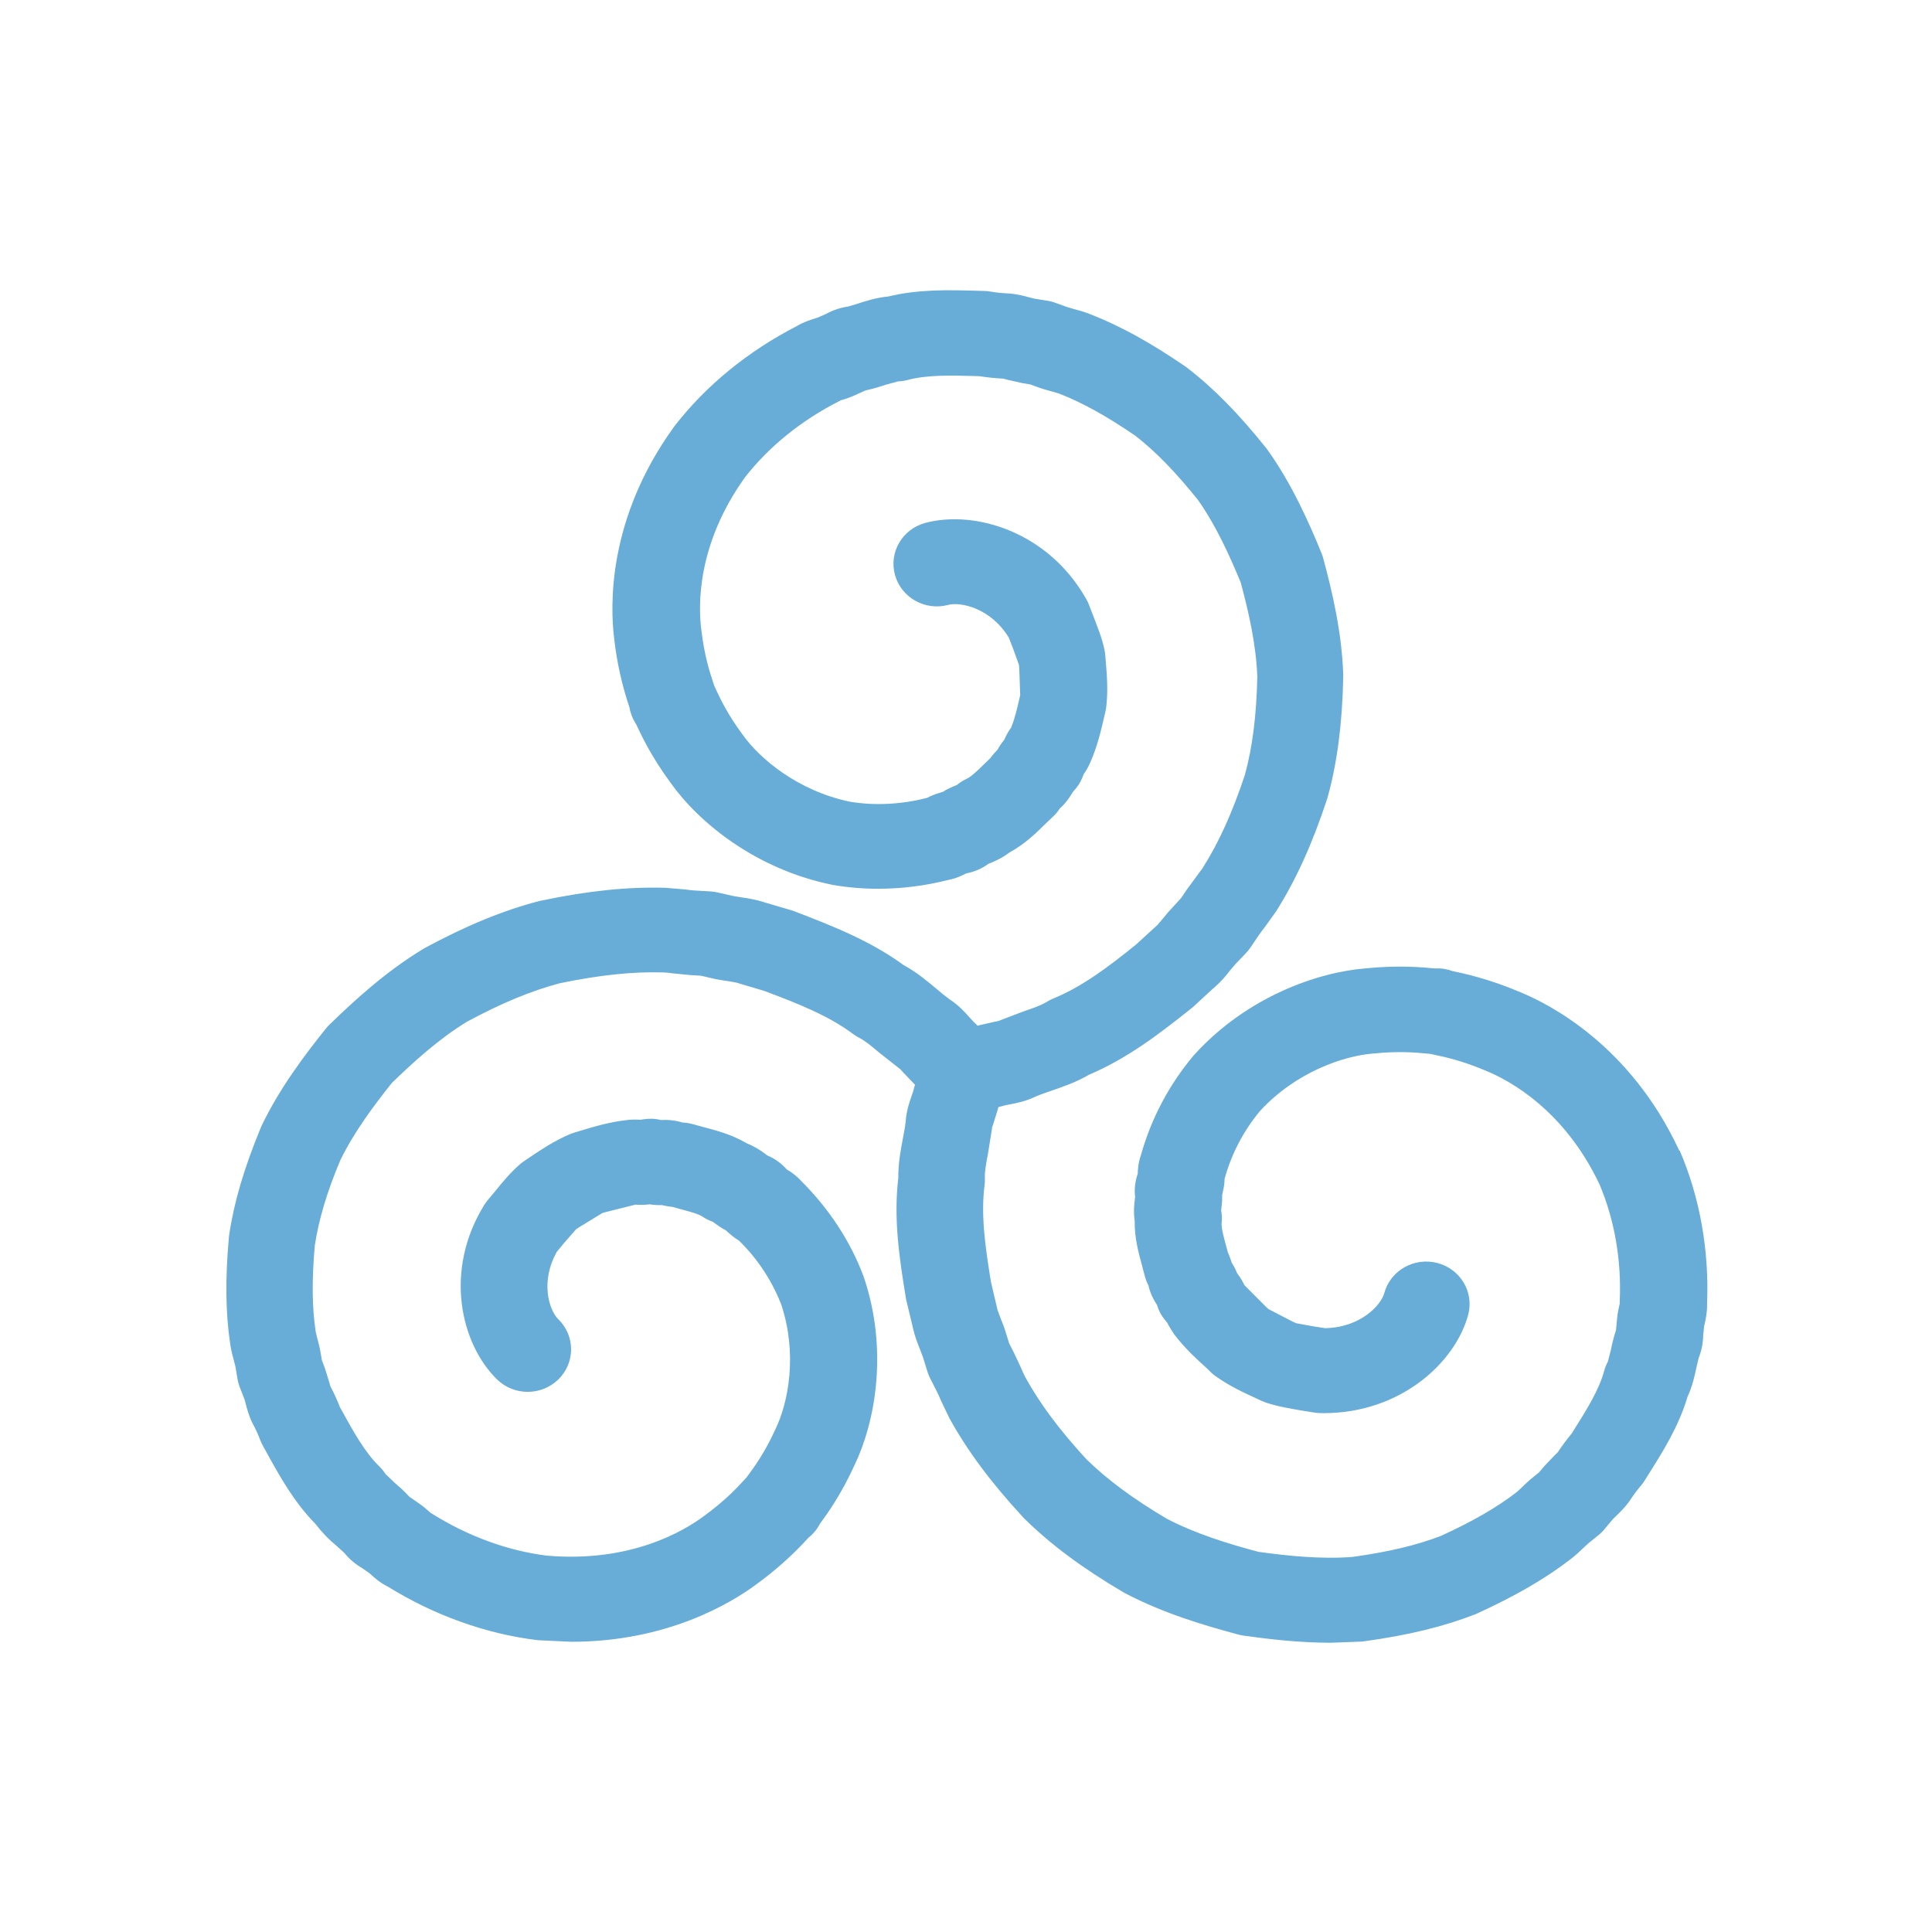
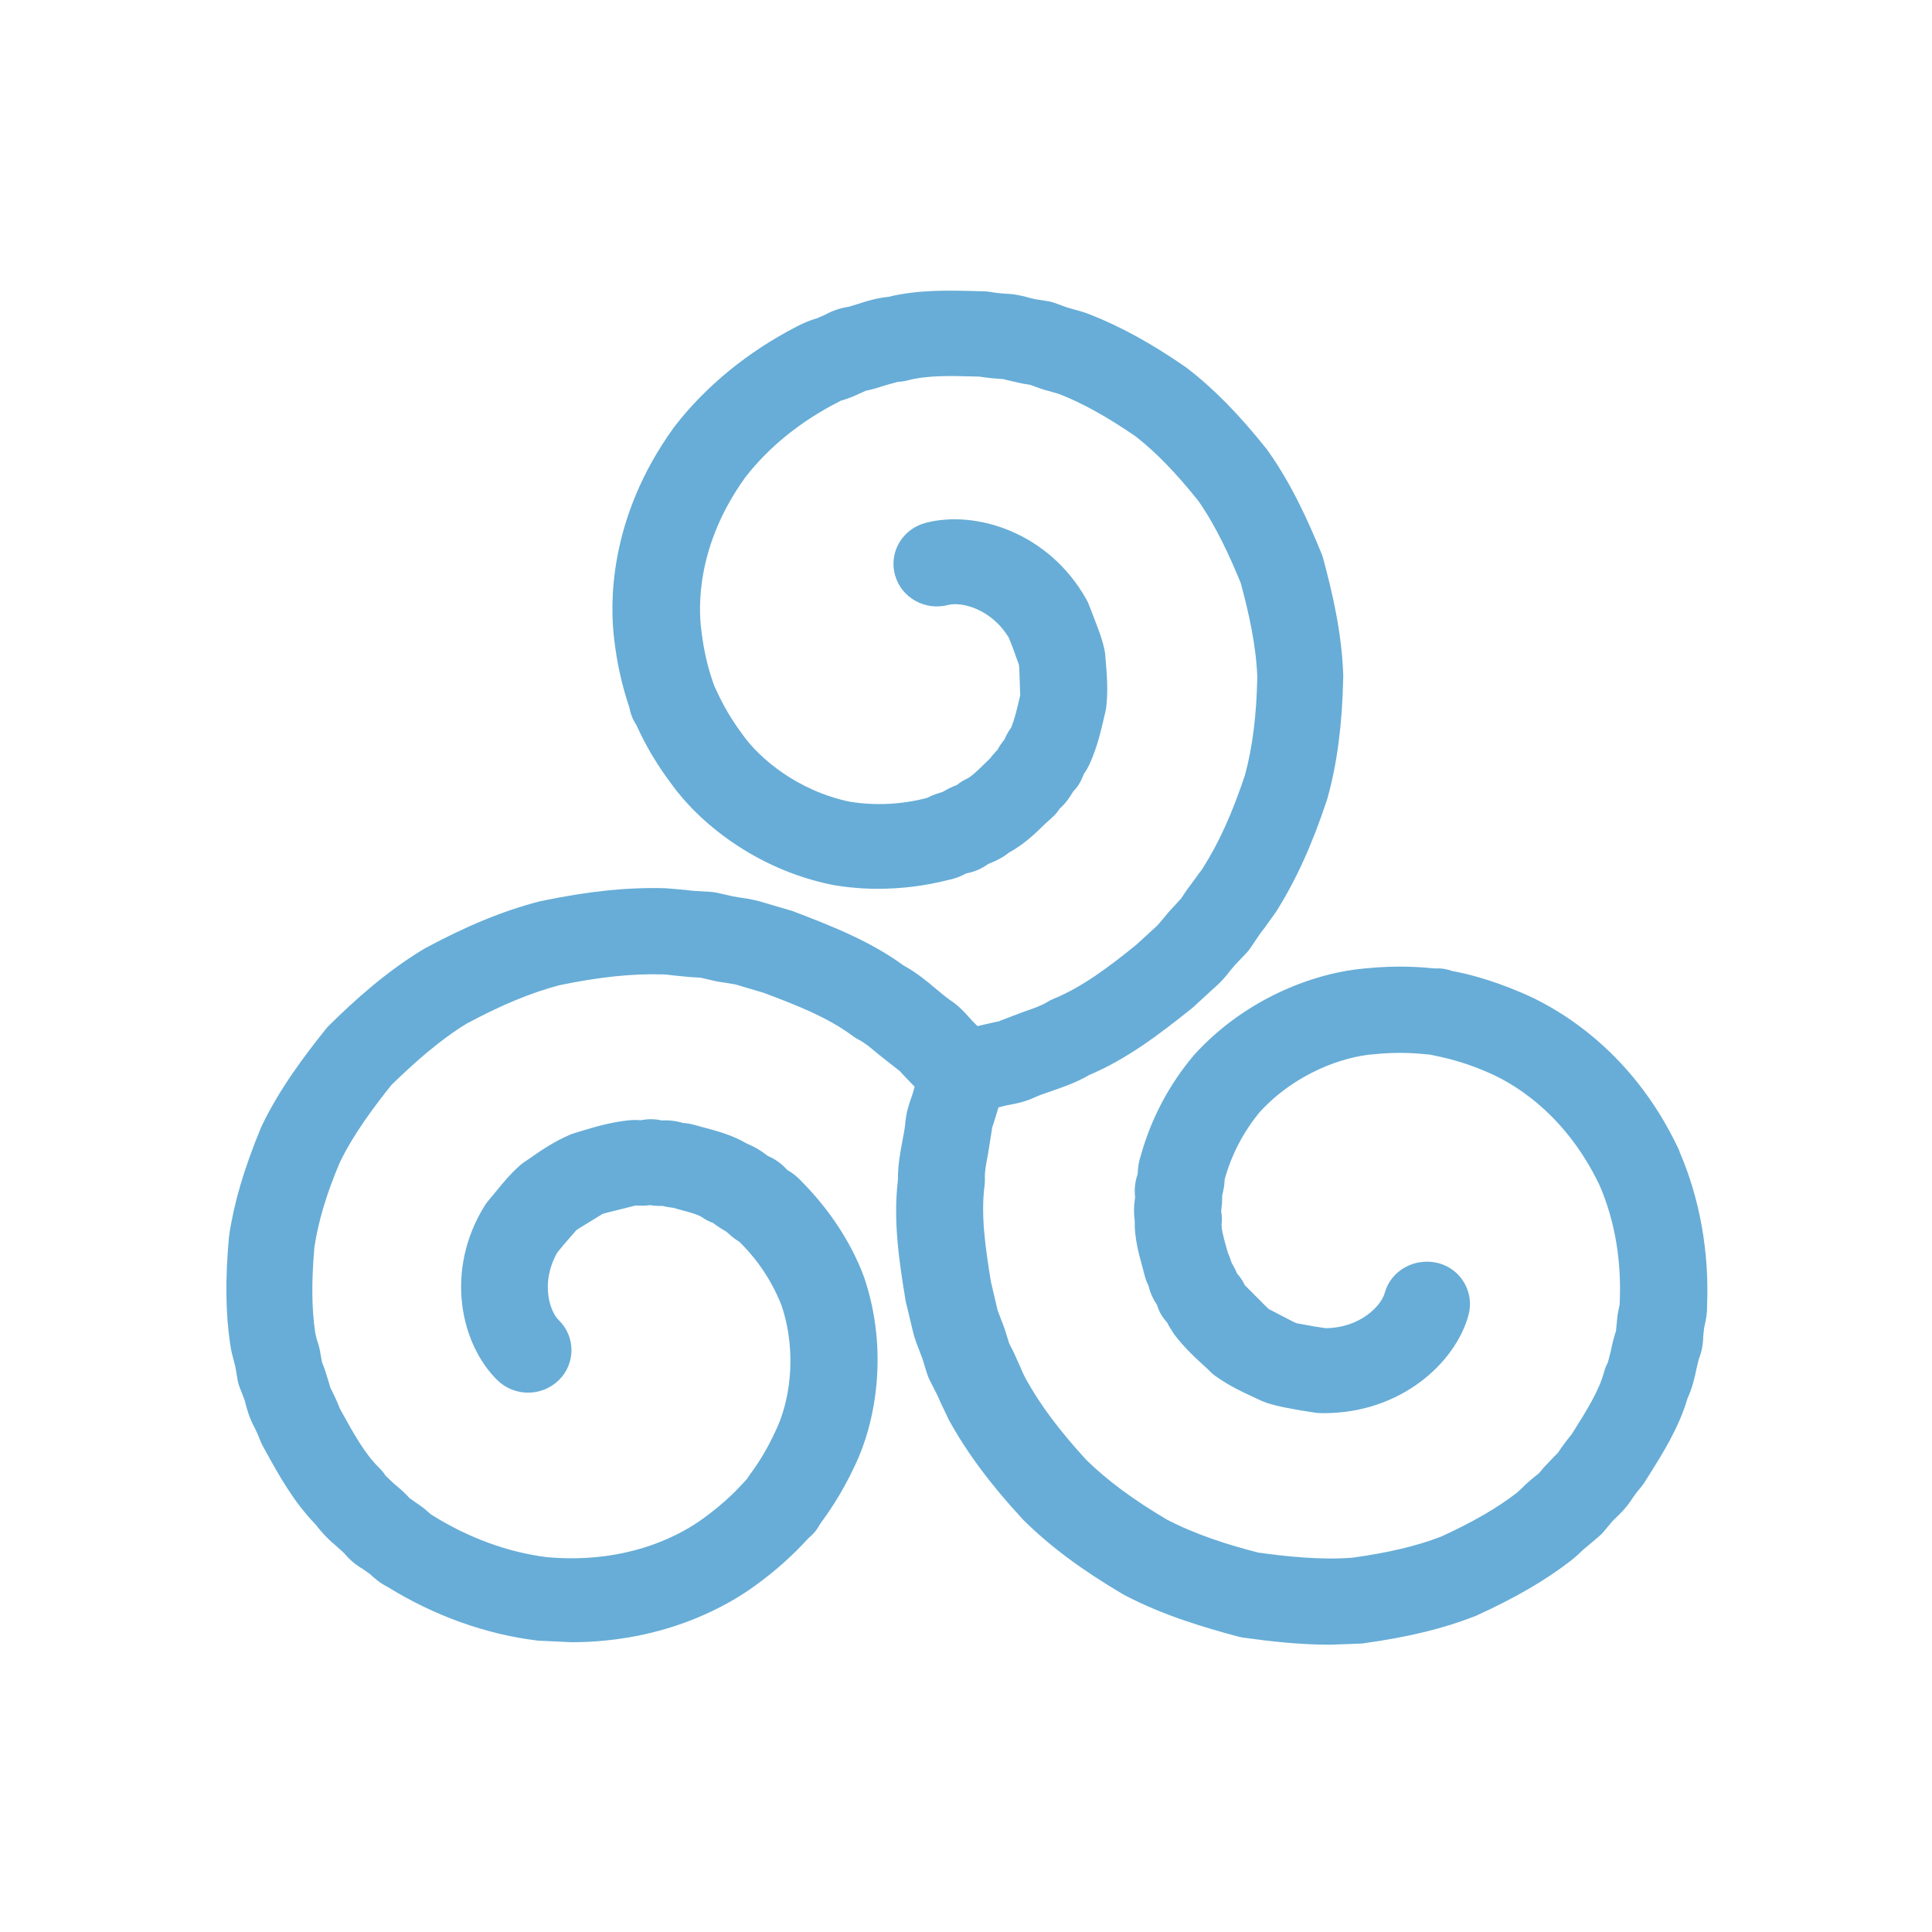
<svg xmlns="http://www.w3.org/2000/svg" width="50" height="50" fill="none">
-   <path d="M43.454 29.768l-.015-.034c-1.243-2.645-3.268-3.715-4.087-4.054-.848-.36-1.485-.49-1.758-.548l-.096-.03-.088-.02-.045-.008-.03-.005-.04-.003-.035-.003h-.08c-.008 0-.016 0-.025 0s-.02 0-.03 0c-.307-.03-.924-.088-1.78-.002-1.255.1-3.072.738-4.428 2.226l-.024.027a6.87 6.87 0 0 0-1.366 2.582c-.072.202-.08.38-.082.48-.082.232-.088.44-.068.603l-.005.042c-.017.13-.042.33-.006.572-.008.44.1.83.188 1.153l.067.254a1.13 1.13 0 0 0 .101.267l.013.056c.054.203.145.353.206.444a1.09 1.09 0 0 0 .205.39l.06.073c.034.07.1.176.18.3.277.365.588.647.863.896l.1.1c.033.03.067.058.104.084.357.256.716.422 1.033.568l.157.073c.044.02.1.04.136.054.333.107.65.153.908.2l.287.045a1.13 1.13 0 0 0 .194.021l.09.001c1.98 0 3.4-1.298 3.737-2.54.16-.587-.197-1.19-.796-1.346s-1.215.193-1.374.78c-.086.316-.62.89-1.53.907l-.282-.043-.472-.086-.095-.044-.62-.322-.06-.055-.56-.562c-.035-.073-.094-.187-.19-.31-.044-.117-.1-.21-.142-.28-.027-.09-.06-.18-.1-.27l-.056-.21c-.057-.207-.12-.442-.1-.567.01-.1.004-.198-.015-.296l.003-.023c.012-.094.028-.223.023-.378l.027-.124c.027-.118.035-.222.037-.297a4.68 4.68 0 0 1 .917-1.755c.92-1 2.152-1.425 2.93-1.486l.027-.002c.637-.065 1.1-.022 1.334.001l.114.01.117.026c.242.05.692.143 1.338.417.582.24 2.01.998 2.926 2.936.39.92.572 1.97.522 3.043l-.001.053-.01.038c-.018.08-.045.2-.057.34l-.028.296a4.33 4.33 0 0 0-.133.518l-.078.3a1.08 1.08 0 0 0-.095.237c-.133.495-.454 1.006-.794 1.546l-.048.077a5.41 5.41 0 0 0-.359.484l-.08.078-.268.28-.14.165-.13.106a3.55 3.55 0 0 0-.31.278l-.126.117c-.517.4-1.138.76-1.97 1.14-.623.24-1.352.414-2.287.544-.82.064-1.688-.028-2.438-.132-.786-.21-1.613-.463-2.37-.856-.88-.522-1.54-1.012-2.08-1.54-.704-.766-1.205-1.44-1.578-2.118l-.01-.02a2.4 2.4 0 0 1-.105-.23L26.236 35l-.12-.236-.077-.25c-.045-.153-.098-.285-.145-.402l-.077-.207-.17-.723c-.152-.923-.266-1.75-.166-2.51.008-.062.01-.124.008-.186-.008-.176.033-.384.08-.626l.102-.644.003-.034c.007-.027.026-.08.04-.12l.108-.35.018-.062c.057-.012.1-.024.145-.038.022-.007.087-.02.136-.028.18-.034.423-.08.688-.208.12-.053.262-.1.412-.152.296-.102.63-.216.968-.413.976-.415 1.782-1.027 2.655-1.724a1.12 1.12 0 0 0 .096-.086l.468-.43.025-.02c.17-.152.3-.3.402-.438l.138-.162.014-.015.255-.266a1.11 1.11 0 0 0 .119-.147l.208-.308.014-.02a2.77 2.77 0 0 1 .145-.194l.298-.416c.512-.812.93-1.73 1.315-2.893l.016-.052c.252-.912.38-1.904.406-3.12v-.057c-.036-1.096-.283-2.143-.52-3.022a1.06 1.06 0 0 0-.044-.129c-.338-.825-.768-1.786-1.386-2.656l-.037-.05c-.714-.895-1.365-1.558-2.05-2.085l-.05-.037c-.91-.623-1.69-1.052-2.455-1.35-.163-.066-.314-.106-.436-.138l-.158-.046-.03-.01-.286-.104a1.14 1.14 0 0 0-.248-.06l-.236-.037-.055-.01c-.02-.003-.08-.02-.123-.03-.132-.036-.312-.086-.53-.103l-.044-.003c-.153-.006-.298-.022-.443-.047-.055-.01-.1-.015-.165-.016l-.17-.005c-.748-.02-1.52-.043-2.307.148-.313.03-.576.115-.793.186l-.244.073c-.2.028-.395.094-.592.2l-.142.062-.062.027-.056.018c-.12.037-.295.09-.485.203-1.255.645-2.346 1.536-3.155 2.58l-.022.03c-1.72 2.377-1.652 4.63-1.542 5.493a8.52 8.52 0 0 0 .394 1.764l.018.087c.002.008.005.015.007.023l.02.064.016.044.012.032c.004.01.01.02.014.03l.017.035.035.065.015.025.02.032c.128.275.385.828.888 1.51.716 1.013 2.188 2.236 4.184 2.642l.036.007a6.89 6.89 0 0 0 1.154.096 7.37 7.37 0 0 0 1.813-.228c.214-.04.375-.122.466-.17a1.39 1.39 0 0 0 .569-.244l.04-.017c.124-.05.313-.13.51-.28.394-.214.688-.502.93-.74l.19-.182c.07-.063.13-.135.18-.214l.047-.044c.152-.147.24-.3.3-.396a1.1 1.1 0 0 0 .242-.369l.035-.087c.045-.064.11-.165.167-.297.184-.418.278-.823.36-1.18l.033-.14a1.09 1.09 0 0 0 .022-.129c.048-.43.015-.817-.013-1.158l-.014-.17a1.07 1.07 0 0 0-.021-.143c-.07-.335-.2-.63-.286-.864l-.103-.266c-.02-.06-.047-.12-.08-.175-.978-1.74-2.873-2.316-4.16-1.977-.6.158-.954.76-.792 1.348s.778.934 1.377.776c.323-.085 1.1.08 1.567.844l.103.26.16.443.01.104.024.685-.018.078c-.064.275-.124.536-.217.76a1.64 1.64 0 0 0-.177.315 1.54 1.54 0 0 0-.177.261c-.067.068-.13.14-.187.218l-.155.15c-.156.153-.332.326-.45.38a1.13 1.13 0 0 0-.253.159l-.022.01c-.09.037-.212.088-.347.17l-.125.04c-.117.036-.212.08-.28.116-.67.173-1.364.207-2 .1-1.344-.28-2.337-1.112-2.78-1.742l-.016-.022c-.376-.508-.565-.914-.666-1.132l-.048-.102-.035-.11c-.077-.23-.22-.66-.3-1.342-.08-.614-.122-2.203 1.134-3.95.617-.79 1.457-1.47 2.43-1.964l.048-.026.038-.01c.08-.025.2-.062.33-.122l.274-.123c.203-.042.374-.098.527-.148l.306-.084a1.15 1.15 0 0 0 .256-.038c.504-.135 1.116-.118 1.764-.1l.093.003a5.66 5.66 0 0 0 .607.062l.108.028.383.087.215.036.16.058c.15.058.288.094.4.124l.166.048.02.007c.594.23 1.222.577 1.975 1.092.525.408 1.042.94 1.624 1.667.467.665.82 1.446 1.103 2.133.206.77.397 1.597.428 2.438-.022 1.006-.124 1.813-.32 2.534-.326.98-.67 1.743-1.084 2.396l-.01.018c-.033.054-.1.127-.15.205l-.26.353-.148.22-.183.2a4.17 4.17 0 0 0-.283.324l-.144.17-.554.507c-.74.6-1.416 1.1-2.136 1.395a1.13 1.13 0 0 0-.169.086c-.152.094-.356.165-.594.246l-.62.235-.03.015c-.027.007-.084.018-.127.026l-.364.083-.064.016c-.038-.04-.07-.073-.105-.103a1.75 1.75 0 0 1-.093-.101c-.12-.136-.282-.32-.528-.48a5.67 5.67 0 0 1-.341-.273c-.238-.2-.505-.425-.85-.614-.855-.622-1.8-.998-2.852-1.4-.04-.015-.082-.028-.125-.038l-.616-.182-.03-.01a3.62 3.62 0 0 0-.589-.123l-.212-.036-.022-.005-.362-.083c-.062-.014-.125-.023-.188-.027l-.403-.024a2.92 2.92 0 0 1-.243-.026l-.518-.044c-.975-.028-1.997.077-3.216.332l-.054.012c-.934.243-1.876.63-2.962 1.216l-.05.03c-.95.577-1.753 1.31-2.414 1.952-.033.032-.064.066-.093.102-.56.7-1.196 1.544-1.657 2.503l-.025.056c-.435 1.052-.695 1.935-.82 2.78l-.007.06c-.097 1.08-.086 1.957.033 2.756.023.172.064.32.097.44l.04.156.004.028.05.295c.014.084.04.166.072.244l.084.215.02.053c.008.02.023.077.034.12.034.13.08.31.174.502l.02.037a3.21 3.21 0 0 1 .18.398c.02.05.042.1.07.15l.08.146c.355.644.722 1.31 1.284 1.882a3.45 3.45 0 0 0 .561.58l.186.17c.125.155.28.288.475.402l.18.127.044.04c.093.083.228.205.423.3 1.2.743 2.532 1.222 3.86 1.385l.037.004.857.04c2.483 0 4.135-1.006 4.773-1.478a8.78 8.78 0 0 0 1.362-1.216l.065-.056.054-.055.042-.046.02-.023c.008-.01.014-.02.02-.03l.022-.03.042-.065.013-.023.02-.035c.18-.246.54-.74.89-1.508.538-1.114.883-2.974.245-4.868l-.012-.034c-.336-.896-.89-1.74-1.6-2.448a1.55 1.55 0 0 0-.385-.31 1.37 1.37 0 0 0-.5-.36l-.035-.026a2.12 2.12 0 0 0-.504-.292c-.386-.227-.787-.33-1.117-.418l-.256-.07c-.09-.027-.19-.043-.285-.047l-.056-.017a1.56 1.56 0 0 0-.496-.048c-.146-.036-.298-.043-.447-.02l-.095.014c-.08-.006-.2-.012-.346.007-.46.052-.862.174-1.218.282l-.147.045a1.14 1.14 0 0 0-.127.046c-.405.175-.73.396-1.02.59l-.143.096a1.13 1.13 0 0 0-.116.089c-.26.228-.46.476-.622.675l-.183.22a1.1 1.1 0 0 0-.115.154c-1.05 1.698-.612 3.594.332 4.516a1.14 1.14 0 0 0 1.588-.002c.438-.43.437-1.126-.002-1.555-.237-.23-.478-.972-.037-1.75l.18-.218.312-.358.086-.058.595-.364.084-.025.774-.194a1.72 1.72 0 0 0 .368-.008c.127.02.237.022.318.02.094.023.2.04.288.05l.2.056c.213.056.454.12.56.19.083.057.173.102.268.135l.018.014c.077.057.184.136.323.21l.096.085a1.61 1.61 0 0 0 .242.179 4.7 4.7 0 0 1 1.094 1.655c.425 1.28.185 2.537-.152 3.228l-.012.025a6.11 6.11 0 0 1-.668 1.13l-.066.09-.08.086c-.165.18-.473.515-1.037.925-.504.373-1.888 1.205-4.06 1.013-1.008-.127-2.028-.5-2.953-1.078l-.046-.027-.03-.027c-.063-.056-.155-.14-.274-.22l-.247-.172c-.136-.15-.27-.266-.39-.37l-.227-.217a1.11 1.11 0 0 0-.162-.199c-.37-.36-.662-.887-.97-1.445l-.045-.08a5.36 5.36 0 0 0-.249-.547l-.03-.105-.115-.37-.076-.2-.028-.164c-.023-.155-.06-.29-.09-.4l-.04-.165-.003-.02c-.094-.62-.1-1.326-.022-2.22.1-.65.3-1.354.662-2.21.354-.728.87-1.417 1.335-2 .58-.56 1.216-1.137 1.942-1.582.9-.484 1.665-.8 2.402-.995 1.03-.213 1.877-.302 2.662-.28h.023c.064.001.157.013.256.026l.44.043.27.016.26.06c.157.04.3.06.427.078l.222.038.726.216c.892.333 1.68.65 2.3 1.114.05.038.105.072.16.1.16.08.324.22.514.38l.518.408.028.02c.02.02.058.063.086.095l.255.266.046.047c-.018.054-.03.098-.04.143-.005.022-.027.084-.043.13-.06.17-.14.398-.16.687-.014.13-.042.273-.07.425-.058.302-.123.64-.12 1.027-.122 1.036.017 2.025.197 3.114a1.07 1.07 0 0 0 .028.124l.147.614.006.03c.05.22.125.41.186.56l.074.197.007.022.108.35a1.07 1.07 0 0 0 .07.172l.168.33.012.024c.03.056.063.135.098.218l.22.46c.463.84 1.067 1.655 1.902 2.56l.038.04c.68.67 1.493 1.276 2.557 1.904l.05.028c.985.517 2.036.83 2.933 1.07a1.17 1.17 0 0 0 .136.028c.678.095 1.45.184 2.253.184l.8-.03.062-.007c1.148-.158 2.06-.38 2.868-.695l.057-.024c1.005-.46 1.775-.906 2.422-1.407.14-.106.25-.214.34-.3l.12-.11.024-.02.236-.19a1.1 1.1 0 0 0 .178-.181l.15-.18.036-.043c.013-.016.057-.058.09-.09.098-.094.233-.223.356-.398l.024-.035c.082-.126.168-.24.263-.352.036-.042.068-.086.097-.132l.088-.14c.393-.624.798-1.268 1.024-2.032.13-.28.186-.547.232-.766l.057-.242c.075-.184.114-.382.118-.604l.016-.152.007-.064.013-.057c.027-.12.067-.296.063-.513.057-1.387-.186-2.757-.705-3.966z" fill="#67add7" />
+   <path d="M43.454 29.768l-.015-.034c-1.243-2.645-3.268-3.715-4.087-4.054-.848-.36-1.485-.5-1.758-.548l-.096-.03-.088-.02-.045-.008-.03-.005-.04-.003-.035-.003h-.135c-.307-.03-.924-.088-1.78-.002-1.255.1-3.072.738-4.428 2.226l-.024.027a6.87 6.87 0 0 0-1.366 2.582 1.49 1.49 0 0 0-.082.48c-.082.232-.088.44-.068.603l-.005.042a1.98 1.98 0 0 0-.006.572c-.008.44.1.83.188 1.153l.067.254a1.13 1.13 0 0 0 .101.267l.013.056a1.47 1.47 0 0 0 .206.444 1.09 1.09 0 0 0 .205.39l.06.073c.034.07.1.176.18.3.277.365.588.647.863.896l.1.1a1.06 1.06 0 0 0 .104.084c.357.256.716.422 1.033.568l.157.073.136.054c.333.107.65.153.908.2l.287.045a1.13 1.13 0 0 0 .194.021l.1.001c1.98 0 3.4-1.298 3.737-2.54.16-.587-.197-1.2-.796-1.346s-1.215.193-1.374.78c-.086.316-.62.9-1.53.907l-.282-.043-.472-.086-.095-.044-.62-.322-.06-.055-.56-.562c-.035-.073-.094-.187-.2-.3-.044-.117-.1-.2-.142-.28a2.27 2.27 0 0 0-.1-.27l-.056-.2c-.057-.207-.12-.442-.1-.567.01-.1.004-.198-.015-.296l.003-.023c.012-.094.028-.223.023-.378l.027-.124c.027-.118.035-.222.037-.297a4.68 4.68 0 0 1 .917-1.755c.92-1 2.152-1.425 2.93-1.486l.027-.002a6.39 6.39 0 0 1 1.334.001l.114.01.117.026a6.6 6.6 0 0 1 1.338.417c.582.24 2 .998 2.926 2.936.4.92.572 1.97.522 3.043l-.001.053-.01.038c-.018.08-.045.2-.057.34l-.028.296a4.33 4.33 0 0 0-.133.518l-.078.3a1.08 1.08 0 0 0-.095.237c-.133.495-.454 1.006-.794 1.546l-.048.077a5.41 5.41 0 0 0-.359.484l-.08.078-.268.28-.14.165-.13.106a3.55 3.55 0 0 0-.31.278l-.126.117c-.517.4-1.138.76-1.97 1.14-.623.24-1.352.414-2.287.544-.82.064-1.688-.028-2.438-.132-.786-.2-1.613-.463-2.37-.856-.88-.522-1.54-1.012-2.08-1.54-.704-.766-1.205-1.44-1.578-2.118l-.01-.02a2.4 2.4 0 0 1-.105-.23L26.236 35l-.12-.236-.077-.25c-.045-.153-.098-.285-.145-.402l-.077-.207-.17-.723c-.152-.923-.266-1.75-.166-2.5a1.16 1.16 0 0 0 .008-.186c-.008-.176.033-.384.08-.626l.102-.644.003-.034c.007-.027.026-.08.04-.12l.108-.35.018-.062.145-.038a1.41 1.41 0 0 1 .136-.028c.18-.034.423-.08.688-.208.12-.053.262-.1.412-.152.296-.102.63-.216.968-.413.976-.415 1.782-1.027 2.655-1.724a1.12 1.12 0 0 0 .096-.086l.468-.43.025-.02c.17-.152.3-.3.402-.438l.138-.162.014-.015.255-.266a1.11 1.11 0 0 0 .119-.147l.208-.308.014-.02a2.77 2.77 0 0 1 .145-.194l.298-.416c.512-.812.93-1.73 1.315-2.893l.016-.052c.252-.912.38-1.904.406-3.12v-.057c-.036-1.096-.283-2.143-.52-3.022a1.06 1.06 0 0 0-.044-.129c-.338-.825-.768-1.786-1.386-2.656l-.037-.05c-.714-.895-1.365-1.558-2.05-2.085l-.05-.037c-.9-.623-1.7-1.052-2.455-1.35a3.46 3.46 0 0 0-.436-.138l-.158-.046-.03-.01-.286-.104a1.14 1.14 0 0 0-.248-.06l-.236-.037-.055-.01c-.02-.003-.08-.02-.123-.03-.132-.036-.312-.086-.53-.103l-.044-.003c-.153-.006-.298-.022-.443-.047-.055-.01-.1-.015-.165-.016l-.17-.005c-.748-.02-1.52-.043-2.307.148-.313.03-.576.115-.793.186l-.244.073a1.75 1.75 0 0 0-.592.2l-.204.09-.056.018c-.12.037-.295.1-.485.203-1.255.645-2.346 1.536-3.155 2.58l-.022.03c-1.72 2.377-1.652 4.63-1.542 5.493a8.52 8.52 0 0 0 .394 1.764l.018.087c.002.008.005.015.007.023l.02.064.016.044.012.032c.004.01.01.02.014.03l.017.035.035.065.015.025.02.032c.128.275.385.828.888 1.5.716 1.013 2.188 2.236 4.184 2.642l.036.007a6.89 6.89 0 0 0 1.154.096 7.37 7.37 0 0 0 1.813-.228c.214-.04.375-.122.466-.17a1.39 1.39 0 0 0 .569-.244l.04-.017c.124-.05.313-.13.5-.28.394-.214.688-.502.93-.74l.2-.182c.07-.063.13-.135.18-.214l.047-.044c.152-.147.24-.3.3-.396a1.1 1.1 0 0 0 .242-.369l.035-.087a1.66 1.66 0 0 0 .167-.297c.184-.418.278-.823.36-1.18l.033-.14a1.09 1.09 0 0 0 .022-.129c.048-.43.015-.817-.013-1.158l-.014-.17a1.07 1.07 0 0 0-.021-.143c-.07-.335-.2-.63-.286-.864l-.103-.266a.89.89 0 0 0-.08-.175c-.978-1.74-2.873-2.316-4.16-1.977-.6.158-.954.76-.792 1.348s.778.934 1.377.776c.323-.085 1.1.08 1.567.844l.103.26.16.443.01.104.024.685-.018.078c-.064.275-.124.536-.217.76a1.64 1.64 0 0 0-.177.315 1.54 1.54 0 0 0-.177.261c-.067.068-.13.14-.187.218l-.155.15c-.156.153-.332.326-.45.38a1.13 1.13 0 0 0-.253.159l-.022.01c-.1.037-.212.088-.347.17l-.125.04c-.117.036-.212.08-.28.116a4.86 4.86 0 0 1-2 .1c-1.344-.28-2.337-1.112-2.78-1.742l-.016-.022c-.376-.508-.565-.914-.666-1.132l-.048-.102-.035-.1c-.077-.23-.22-.66-.3-1.342-.08-.614-.122-2.203 1.134-3.95.617-.8 1.457-1.47 2.43-1.964l.048-.026.038-.01c.08-.025.2-.062.33-.122l.274-.123c.203-.042.374-.098.527-.148l.306-.084a1.15 1.15 0 0 0 .256-.038c.504-.135 1.116-.118 1.764-.1l.093.003a5.66 5.66 0 0 0 .607.062l.108.028.383.087.215.036.16.058c.15.058.288.094.4.124l.166.048.02.007c.594.23 1.222.577 1.975 1.092.525.408 1.042.94 1.624 1.667.467.665.82 1.446 1.103 2.133.206.77.397 1.597.428 2.438-.022 1.006-.124 1.813-.32 2.534-.326.98-.67 1.743-1.084 2.396l-.01.018c-.033.054-.1.127-.15.205l-.26.353-.148.22-.183.2a4.17 4.17 0 0 0-.283.324l-.144.17-.554.507c-.74.6-1.416 1.1-2.136 1.395a1.13 1.13 0 0 0-.169.086c-.152.094-.356.165-.594.246l-.62.235-.03.015a2.49 2.49 0 0 1-.127.026l-.364.083-.064.016-.105-.103a1.75 1.75 0 0 1-.093-.101c-.12-.136-.282-.32-.528-.48a5.67 5.67 0 0 1-.341-.273c-.238-.2-.505-.425-.85-.614-.855-.622-1.8-.998-2.852-1.4-.04-.015-.082-.028-.125-.038l-.616-.182-.03-.01a3.62 3.62 0 0 0-.589-.123l-.212-.036-.022-.005-.362-.083a1.2 1.2 0 0 0-.188-.027l-.403-.024a2.92 2.92 0 0 1-.243-.026l-.518-.044c-.975-.028-1.997.077-3.216.332l-.054.012c-.934.243-1.876.63-2.962 1.216l-.05.03c-.95.577-1.753 1.3-2.414 1.952-.033.032-.064.066-.093.102-.56.7-1.196 1.544-1.657 2.503l-.025.056c-.435 1.052-.695 1.935-.82 2.78l-.007.06c-.097 1.08-.086 1.957.033 2.756.023.172.064.32.097.44l.04.156.004.028.05.295a1.14 1.14 0 0 0 .072.244l.084.215.02.053c.008.02.023.077.034.12.034.13.08.3.174.502l.02.037a3.21 3.21 0 0 1 .18.398 1.26 1.26 0 0 0 .07.15l.08.146c.355.644.722 1.3 1.284 1.882a3.45 3.45 0 0 0 .561.58l.186.17a1.7 1.7 0 0 0 .475.402l.18.127.044.04c.093.083.228.205.423.3 1.2.743 2.532 1.222 3.86 1.385l.037.004.857.04c2.483 0 4.135-1.006 4.773-1.478a8.78 8.78 0 0 0 1.362-1.216l.065-.056.054-.055.042-.046.02-.023c.008-.01.014-.02.02-.03l.022-.03.042-.065.013-.023.02-.035c.18-.246.54-.74.9-1.508.538-1.114.883-2.974.245-4.868l-.012-.034c-.336-.896-.9-1.74-1.6-2.448a1.55 1.55 0 0 0-.385-.31 1.37 1.37 0 0 0-.5-.36l-.035-.026a2.12 2.12 0 0 0-.504-.292c-.386-.227-.787-.33-1.117-.418l-.256-.07c-.1-.027-.2-.043-.285-.047l-.056-.017a1.56 1.56 0 0 0-.496-.048 1.14 1.14 0 0 0-.447-.02l-.095.014c-.08-.006-.2-.012-.346.007-.46.052-.862.174-1.218.282l-.147.045a1.14 1.14 0 0 0-.127.046c-.405.175-.73.396-1.02.6l-.143.096a1.13 1.13 0 0 0-.116.089c-.26.228-.46.476-.622.675l-.183.22a1.1 1.1 0 0 0-.115.154c-1.05 1.698-.612 3.594.332 4.516a1.14 1.14 0 0 0 1.588-.002c.438-.43.437-1.126-.002-1.555-.237-.23-.478-.972-.037-1.75l.18-.218.312-.358.086-.058.595-.364.084-.025.774-.194a1.72 1.72 0 0 0 .368-.008c.127.02.237.022.318.02a2.42 2.42 0 0 0 .288.05l.2.056c.213.056.454.12.56.2.083.057.173.102.268.135l.018.014a2.5 2.5 0 0 0 .323.21l.096.085a1.61 1.61 0 0 0 .242.179 4.7 4.7 0 0 1 1.094 1.655c.425 1.28.185 2.537-.152 3.228l-.012.025a6.11 6.11 0 0 1-.668 1.13l-.066.1-.08.086c-.165.18-.473.515-1.037.925-.504.373-1.888 1.205-4.06 1.013-1.008-.127-2.028-.5-2.953-1.078l-.046-.027-.03-.027c-.063-.056-.155-.14-.274-.22l-.247-.172c-.136-.15-.27-.266-.4-.37l-.227-.217a1.11 1.11 0 0 0-.162-.199c-.37-.36-.662-.887-.97-1.445l-.045-.08a5.36 5.36 0 0 0-.249-.547l-.03-.105-.115-.37-.076-.2-.028-.164c-.023-.155-.06-.3-.1-.4l-.04-.165-.003-.02c-.094-.62-.1-1.326-.022-2.22.1-.65.3-1.354.662-2.2.354-.728.87-1.417 1.335-2 .58-.56 1.216-1.137 1.942-1.582.9-.484 1.665-.8 2.402-.995 1.03-.213 1.877-.302 2.662-.28h.023a2.6 2.6 0 0 1 .256.026l.44.043.27.016.26.06c.157.04.3.06.427.078l.222.038.726.216c.892.333 1.68.65 2.3 1.114a1.07 1.07 0 0 0 .16.1c.16.08.324.22.514.38l.518.408.028.02.086.095.255.266.046.047-.04.143c-.005.022-.027.084-.043.13-.06.17-.14.398-.16.687-.014.13-.042.273-.07.425-.058.302-.123.64-.12 1.027-.122 1.036.017 2.025.197 3.114a1.07 1.07 0 0 0 .028.124l.147.614.006.03c.05.22.125.4.186.56l.074.197.007.022.108.35a1.07 1.07 0 0 0 .07.172l.18.354c.03.056.063.135.098.218l.22.46c.463.84 1.067 1.655 1.902 2.56l.038.04c.68.67 1.493 1.276 2.557 1.904l.05.028c.985.517 2.036.83 2.933 1.07a1.17 1.17 0 0 0 .136.028c.678.095 1.45.184 2.253.184l.8-.03.062-.007c1.148-.158 2.06-.38 2.868-.695l.057-.024c1.005-.46 1.775-.906 2.422-1.407.14-.106.25-.214.34-.3l.12-.1.024-.02.236-.2a1.1 1.1 0 0 0 .178-.181l.186-.223c.013-.016.057-.058.1-.1.098-.094.233-.223.356-.398l.024-.035a3.43 3.43 0 0 1 .263-.352 1.12 1.12 0 0 0 .097-.132l.088-.14c.393-.624.798-1.268 1.024-2.032.13-.28.186-.547.232-.766l.057-.242c.075-.184.114-.382.118-.604l.016-.152.007-.064.013-.057c.027-.12.067-.296.063-.513.057-1.387-.186-2.757-.705-3.966z" fill="#67add7" />
</svg>
